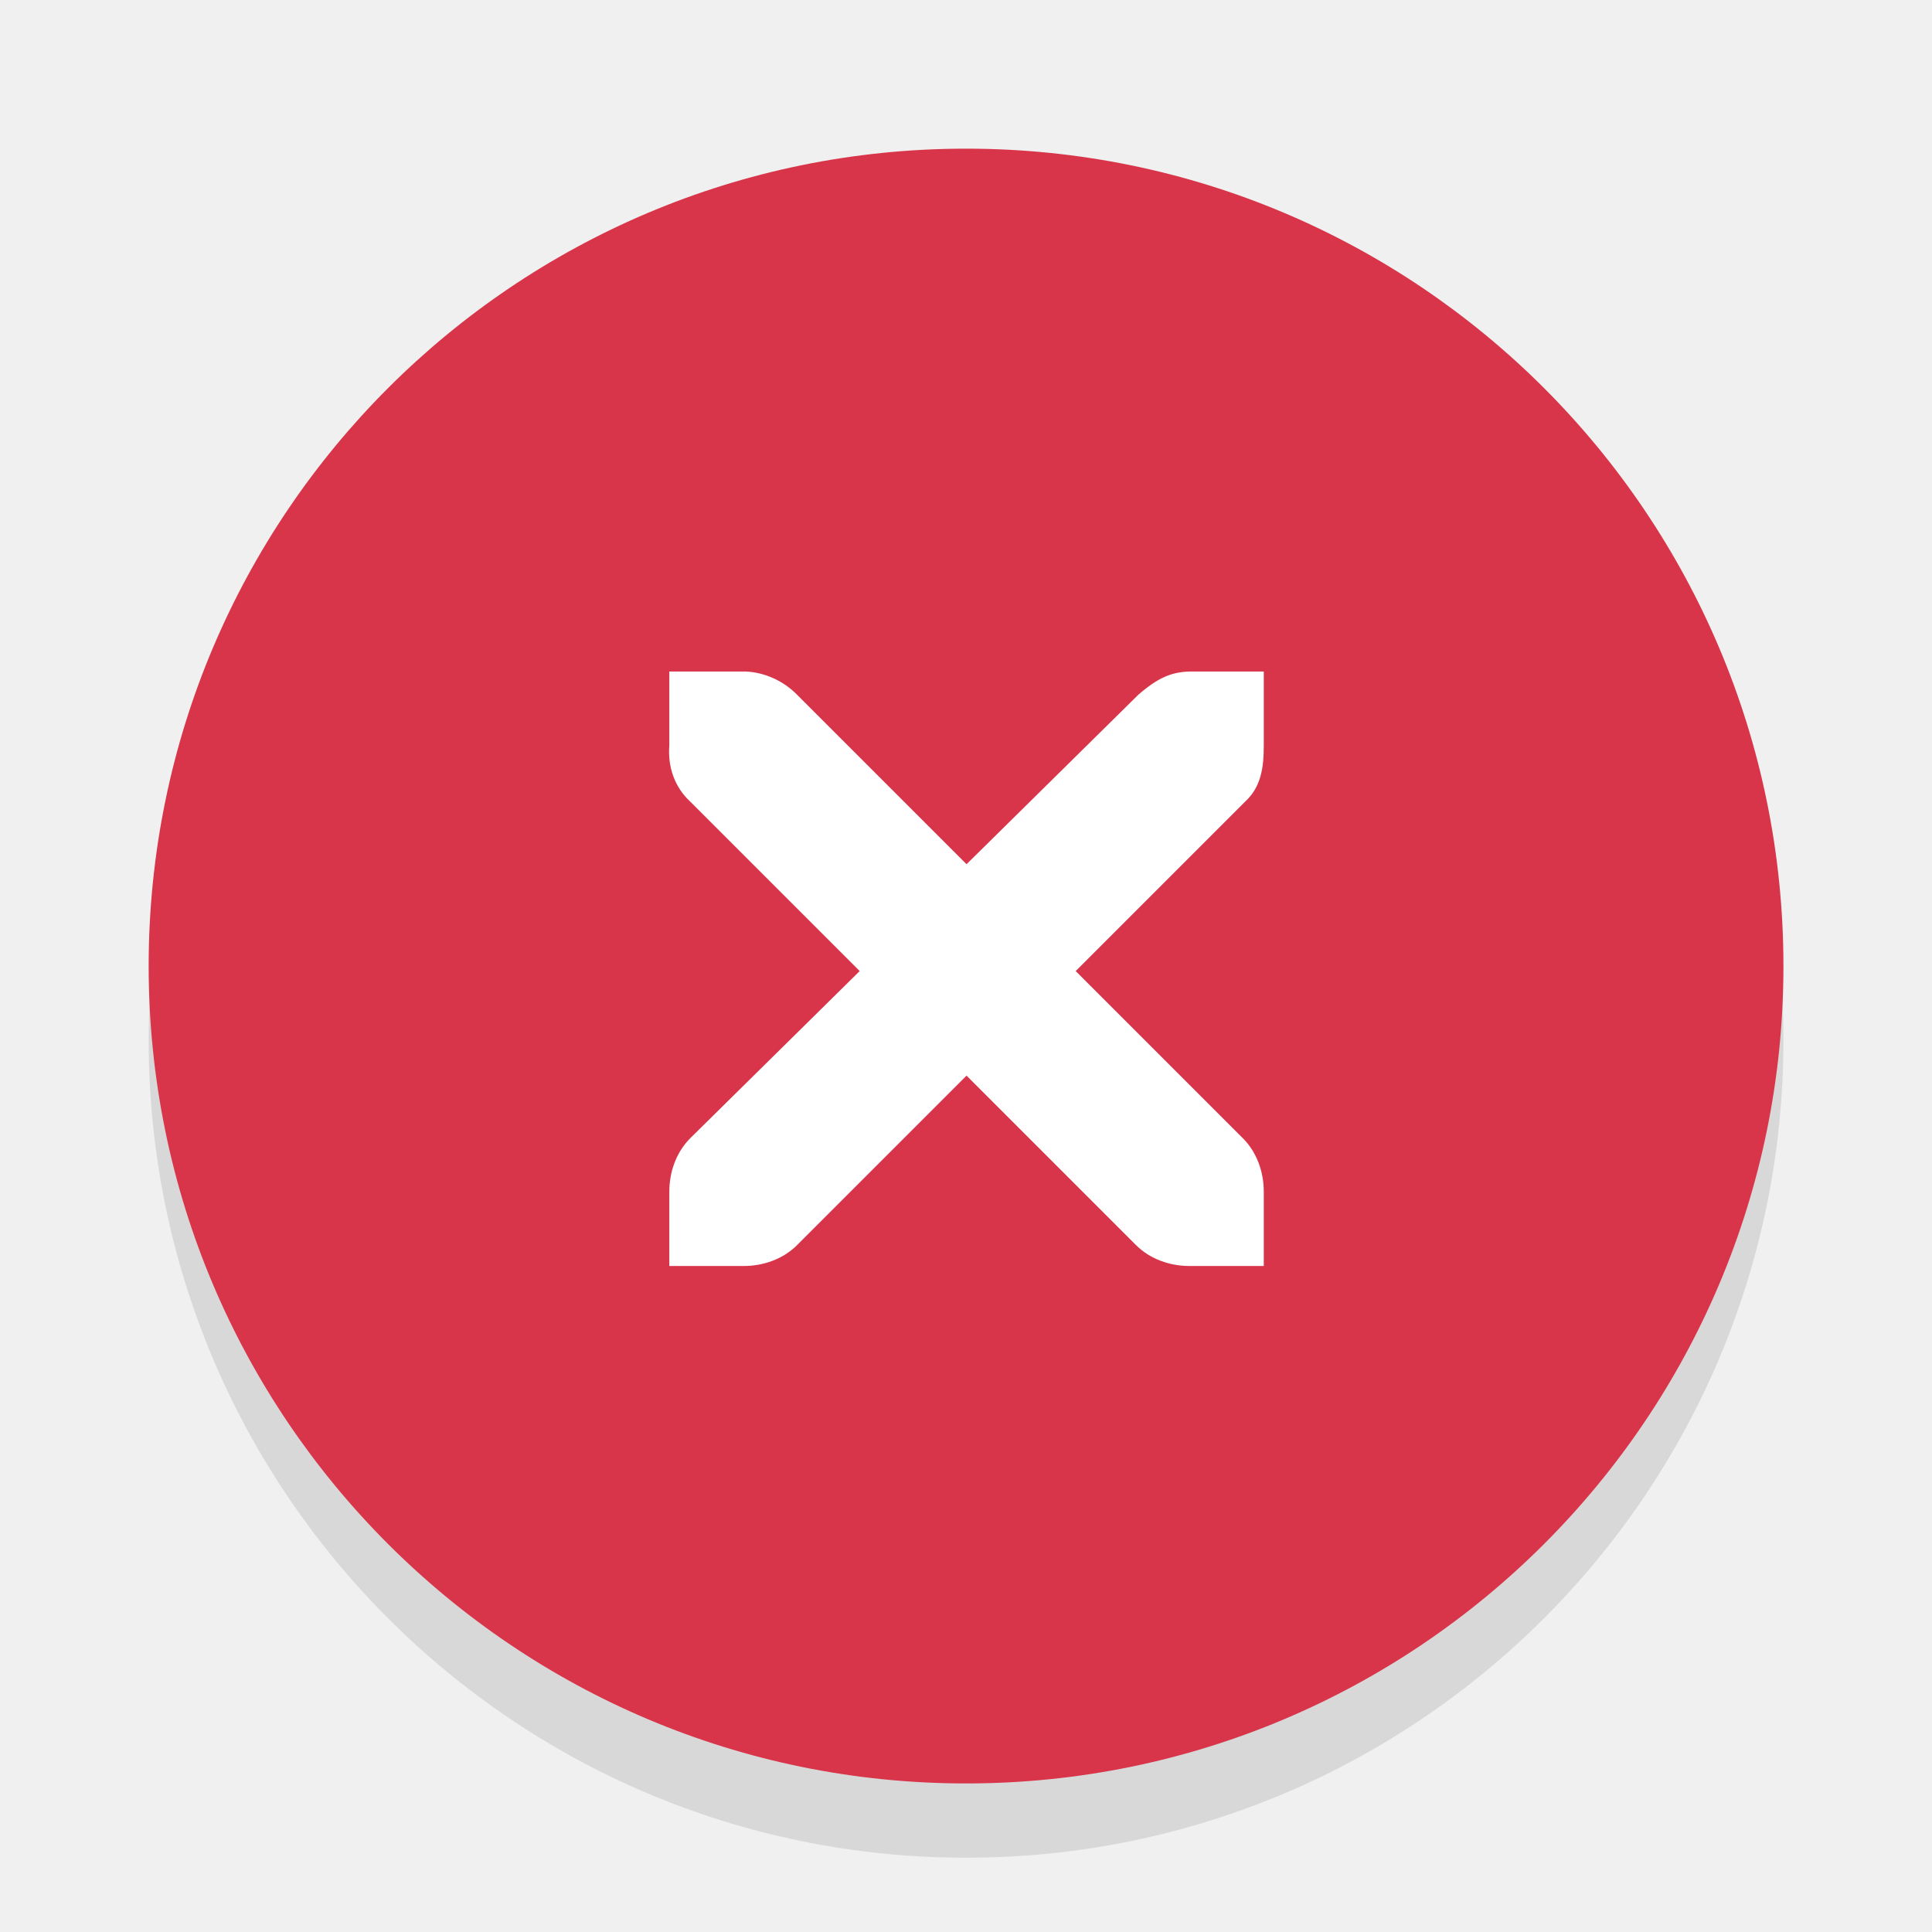
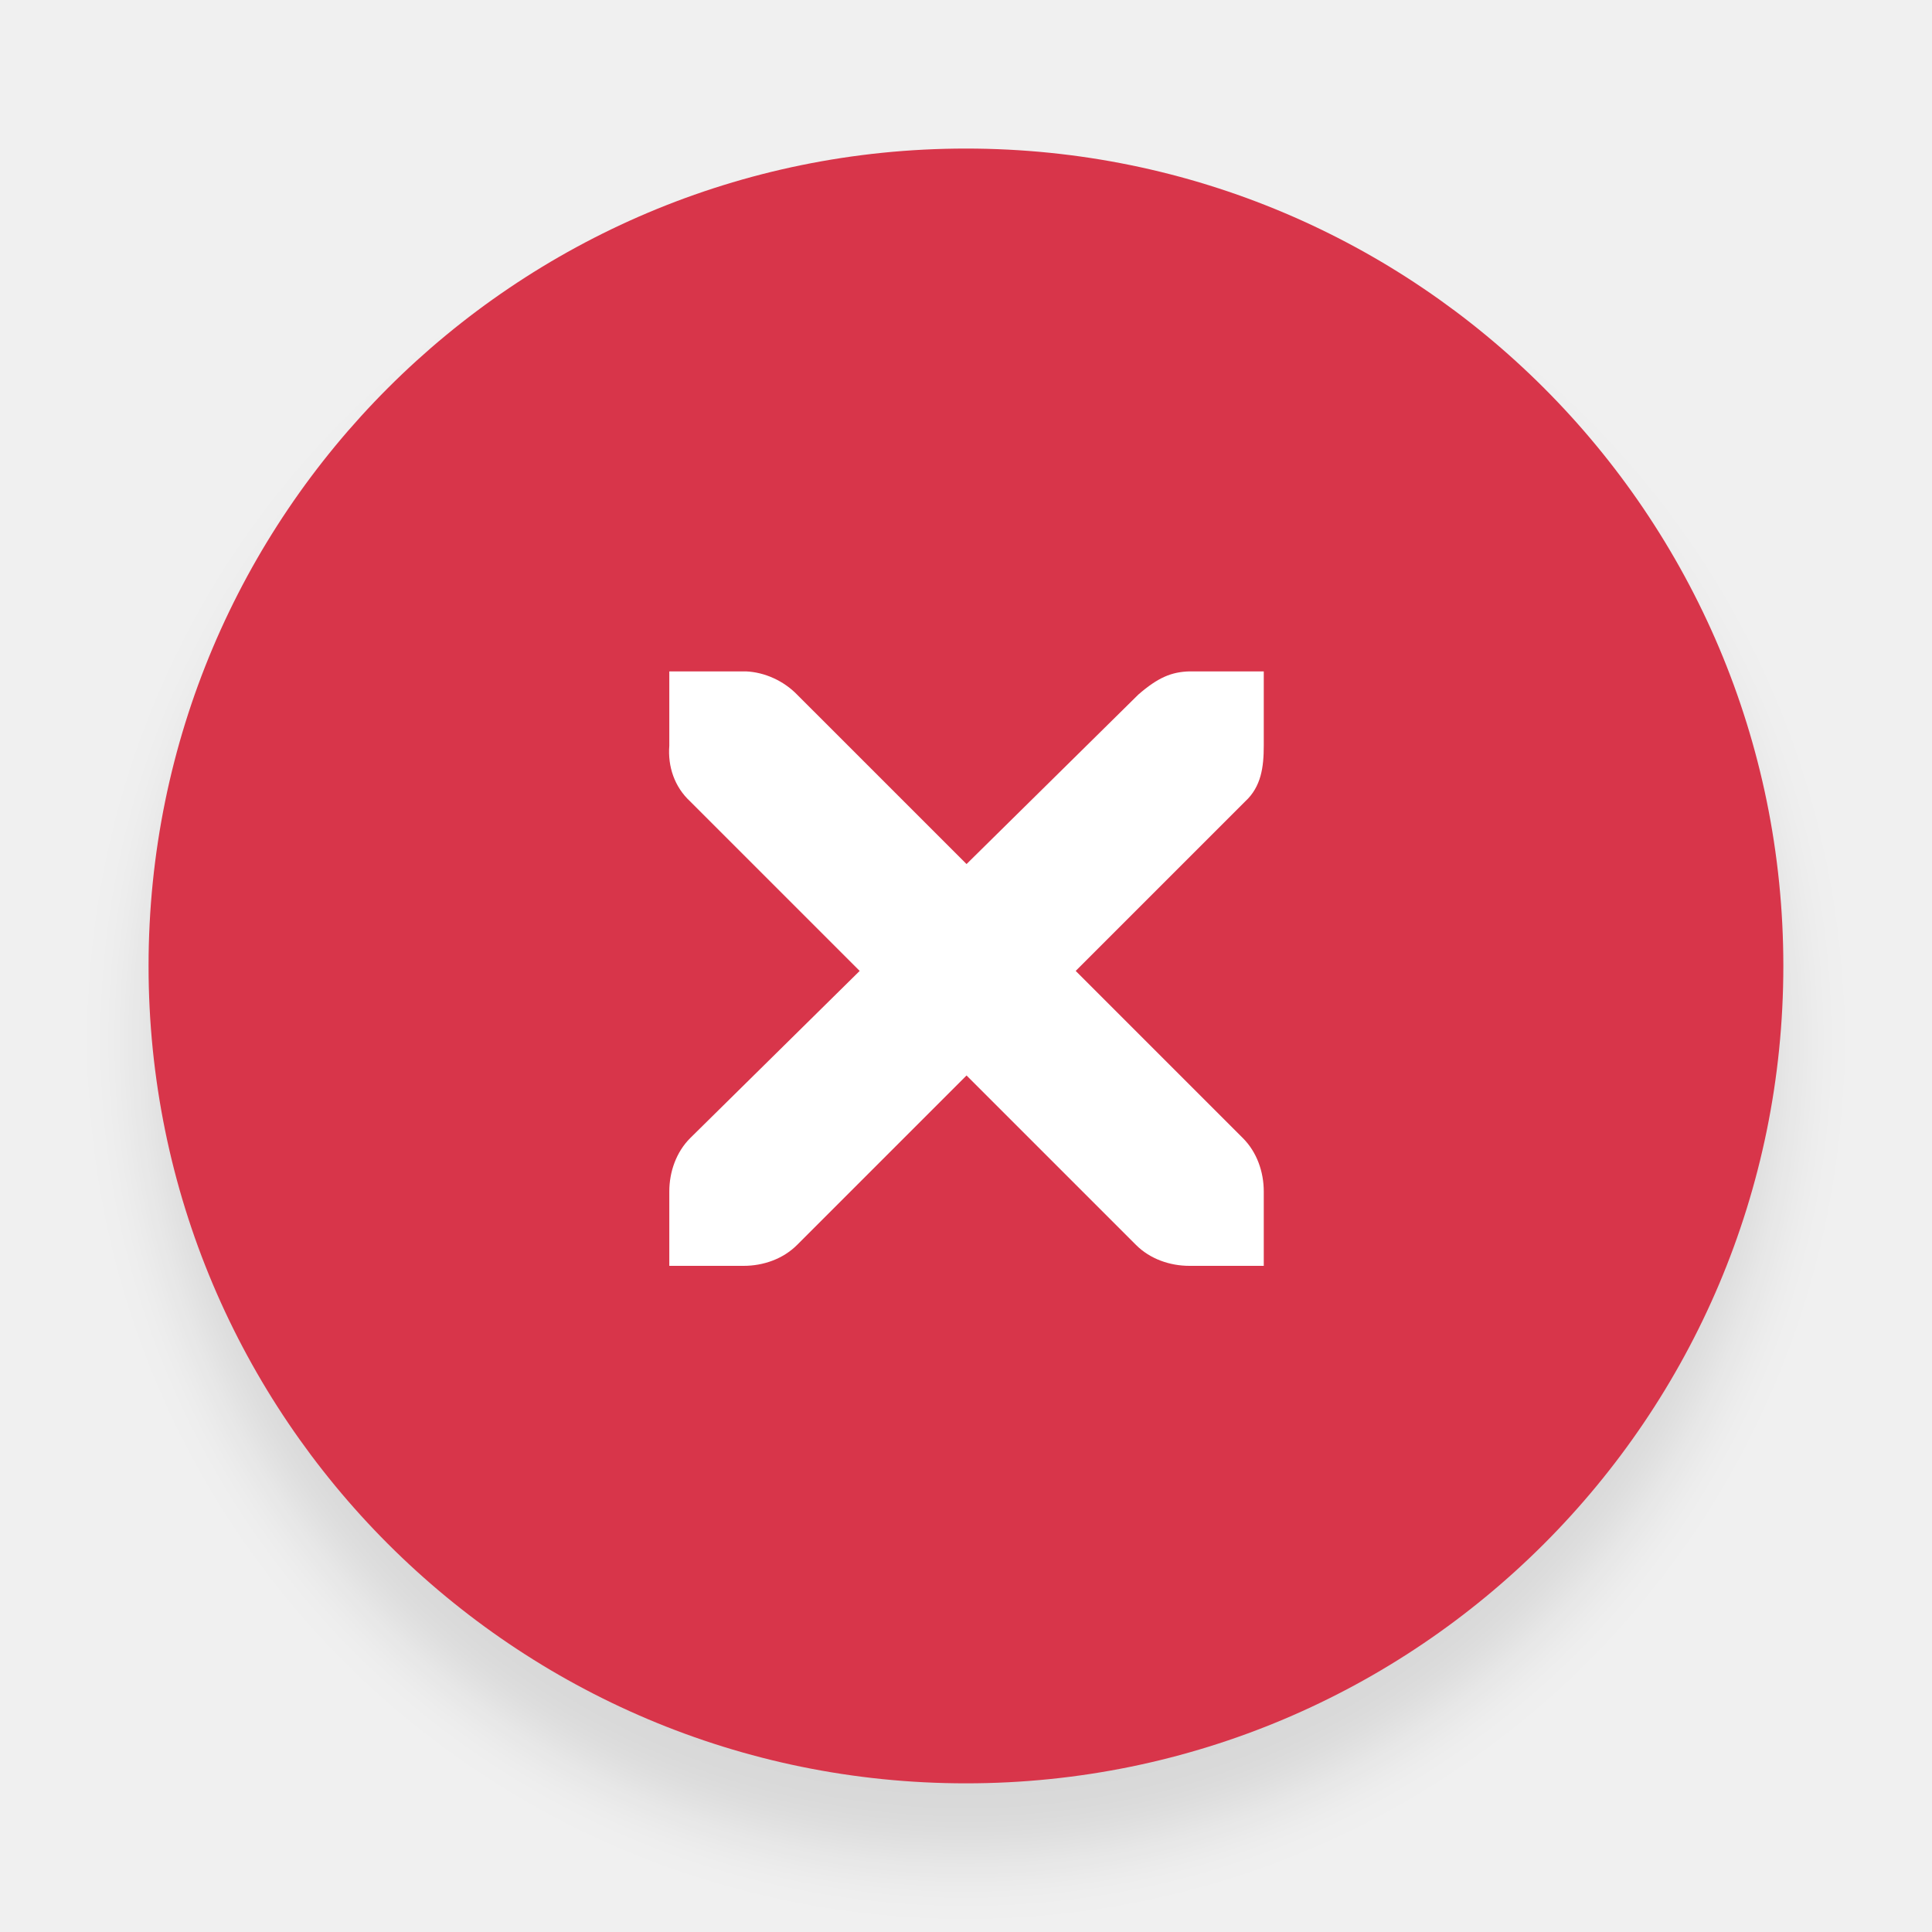
- <svg xmlns="http://www.w3.org/2000/svg" version="1.0" id="Foreground" x="0px" y="0px" width="26" height="26" viewBox="0 0 18.909 18.909" enable-background="new 0 0 16 16" xml:space="preserve">
-   <defs id="defs2397" />
-   <g id="g3175-4" transform="translate(1.844262,0.6420747)" style="opacity:0.8">
-     <g id="g3172-6" />
-   </g>
-   <circle style="opacity:0.1;fill:#000000;fill-opacity:1;stroke:#f70505;stroke-width:0;stroke-linejoin:round;stroke-miterlimit:4;stroke-dasharray:none;stroke-dashoffset:0;stroke-opacity:1" id="path3808-4" cx="9.455" cy="10.182" r="8" />
-   <circle style="opacity:1;fill:#d8354a;fill-opacity:1;stroke:#f70505;stroke-width:0;stroke-linejoin:round;stroke-miterlimit:4;stroke-dasharray:none;stroke-dashoffset:0;stroke-opacity:1" id="path3808" cx="9.455" cy="9.455" r="8" />
-   <g id="g27275-6-6-6" style="display:inline;fill:#000000;fill-opacity:1" transform="matrix(0.7272727,0,0,0.7272727,4.176204,2.78384)">
-     <g transform="translate(-41,-760)" id="g27277-1-1-2" style="display:inline;fill:#000000;fill-opacity:1" />
-   </g>
-   <g id="g27275-6-6" style="display:inline;fill:#ffffff;fill-opacity:1" transform="matrix(0.7272727,0,0,0.7272727,4.204549,3.538325)">
-     <g transform="translate(-41,-760)" id="g27277-1-1" style="display:inline;fill:#ffffff;fill-opacity:1">
-       <path d="m 44.226,764.172 1,0 c 0.01,-1.2e-4 0.021,-4.6e-4 0.031,0 0.255,0.011 0.51,0.129 0.688,0.312 l 2.281,2.281 2.312,-2.281 c 0.266,-0.231 0.447,-0.305 0.688,-0.312 l 1,0 0,1 c 0,0.286 -0.034,0.551 -0.25,0.75 l -2.281,2.281 2.25,2.25 c 0.188,0.188 0.281,0.453 0.281,0.719 l 0,1 -1,0 c -0.265,-1e-5 -0.531,-0.093 -0.719,-0.281 l -2.281,-2.281 -2.281,2.281 c -0.188,0.188 -0.453,0.281 -0.719,0.281 l -1,0 0,-1 c -3e-6,-0.265 0.093,-0.531 0.281,-0.719 l 2.281,-2.25 -2.281,-2.281 c -0.211,-0.195 -0.303,-0.469 -0.281,-0.75 l 0,-1 z" id="path27279-0-5" style="color:#bebebe;font-style:normal;font-variant:normal;font-weight:normal;font-stretch:normal;font-size:medium;line-height:normal;font-family:'Andale Mono';-inkscape-font-specification:'Andale Mono';text-indent:0;text-align:start;text-decoration:none;text-decoration-line:none;letter-spacing:normal;word-spacing:normal;text-transform:none;direction:ltr;block-progression:tb;writing-mode:lr-tb;text-anchor:start;display:inline;overflow:visible;visibility:visible;fill:#ffffff;fill-opacity:1;fill-rule:nonzero;stroke:none;stroke-width:1.781;marker:none;enable-background:new" />
+ <svg xmlns="http://www.w3.org/2000/svg" id="Foreground" width="26" height="26" enable-background="new 0 0 16 16" version="1.0" viewBox="0 0 18.909 18.909">
+   <defs>
+     <filter id="filter839" x="-.048" y="-.048" width="1.096" height="1.096" color-interpolation-filters="sRGB">
+       <feGaussianBlur stdDeviation="0.32" />
+     </filter>
+   </defs>
+   <g transform="translate(1.8443 .64207)" opacity=".8" />
+   <circle cx="9.454" cy="10.182" r="8" fill="#000000" filter="url(#filter839)" opacity=".1" stroke-width="0" />
+   <circle cx="9.454" cy="9.454" r="8" fill="#d8354a" stroke-width="0" />
+   <g transform="matrix(.72727 0 0 .72727 4.1762 2.7838)" fill="#000000" />
+   <g transform="matrix(.72727 0 0 .72727 4.2045 3.5383)" fill="#ffffff">
+     <g transform="translate(-41,-760)" fill="#ffffff">
+       <path d="m44.226 764.17h1c0.01-1.2e-4 0.021-4.6e-4 0.031 0 0.255 0.011 0.51 0.129 0.688 0.312l2.281 2.281 2.312-2.281c0.266-0.231 0.447-0.305 0.688-0.312h1v1c0 0.286-0.034 0.551-0.25 0.75l-2.281 2.281 2.25 2.25c0.188 0.188 0.281 0.453 0.281 0.719v1h-1c-0.265-1e-5 -0.531-0.093-0.719-0.281l-2.281-2.281-2.281 2.281c-0.188 0.188-0.453 0.281-0.719 0.281h-1v-1c-3e-6 -0.265 0.093-0.531 0.281-0.719l2.281-2.25-2.281-2.281c-0.211-0.195-0.303-0.469-0.281-0.75v-1z" color="#bebebe" enable-background="new" fill="#ffffff" style="block-progression:tb;text-decoration-line:none;text-indent:0;text-transform:none" />
    </g>
  </g>
</svg>
